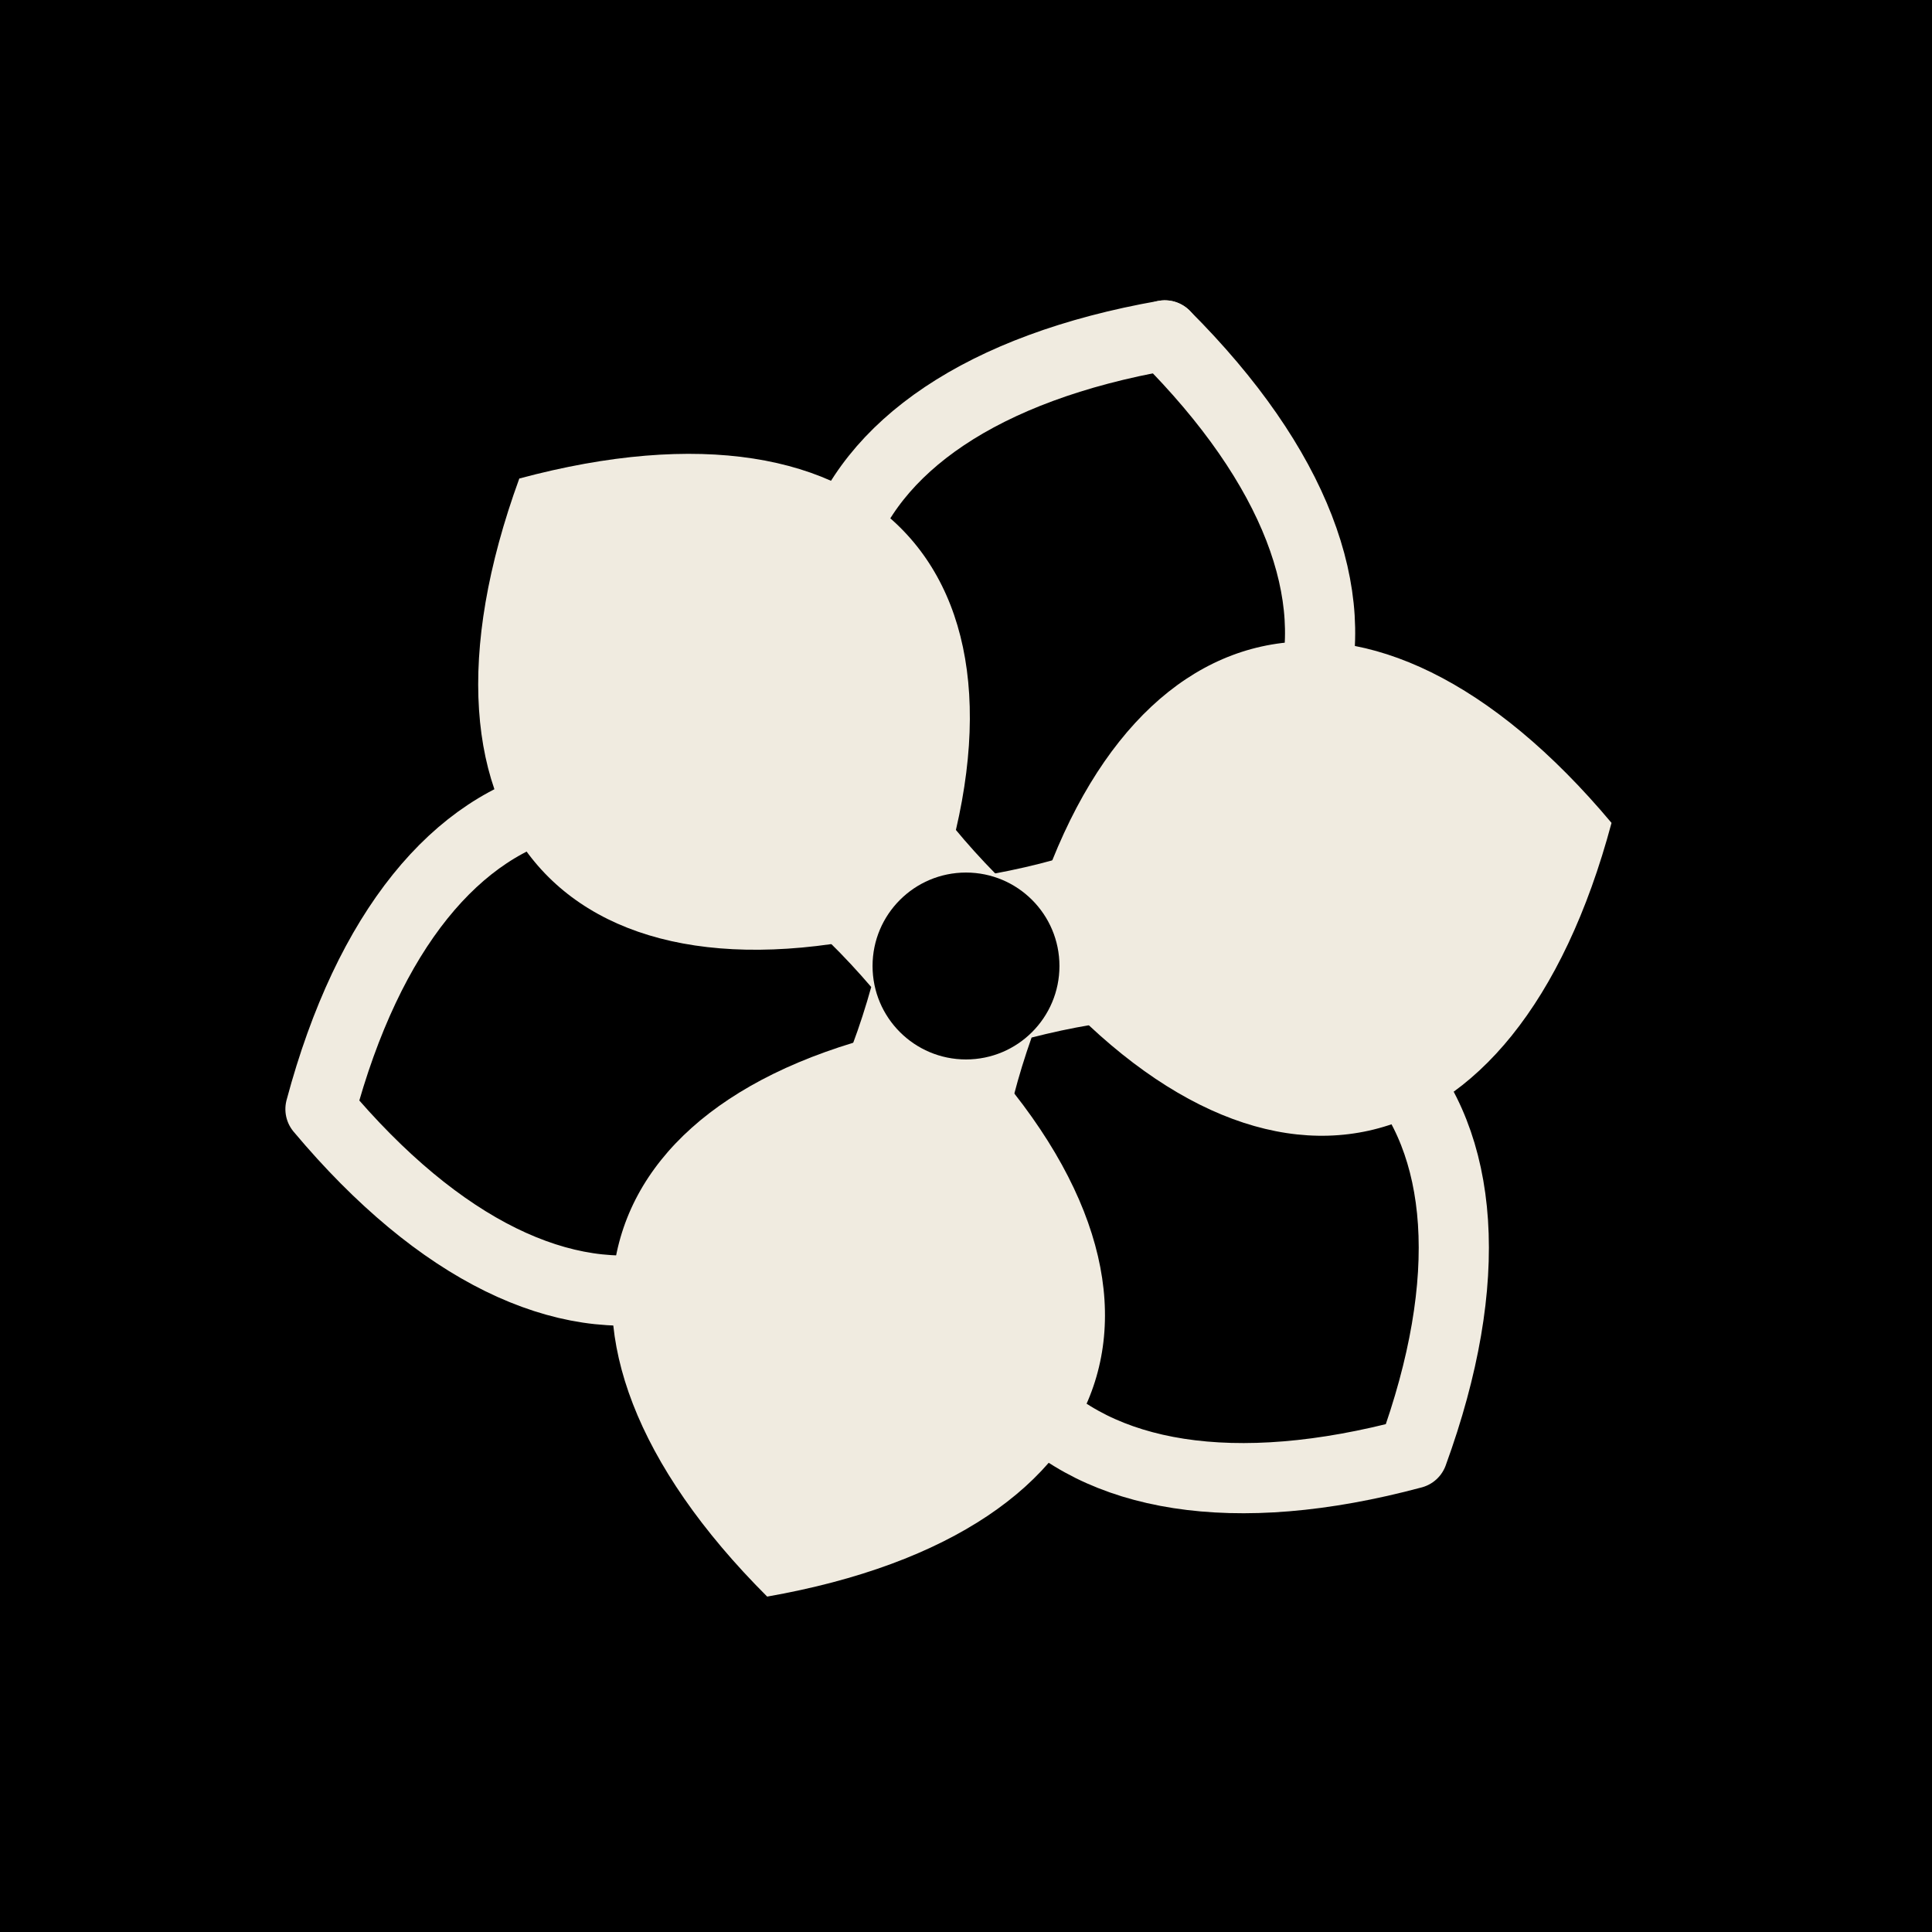
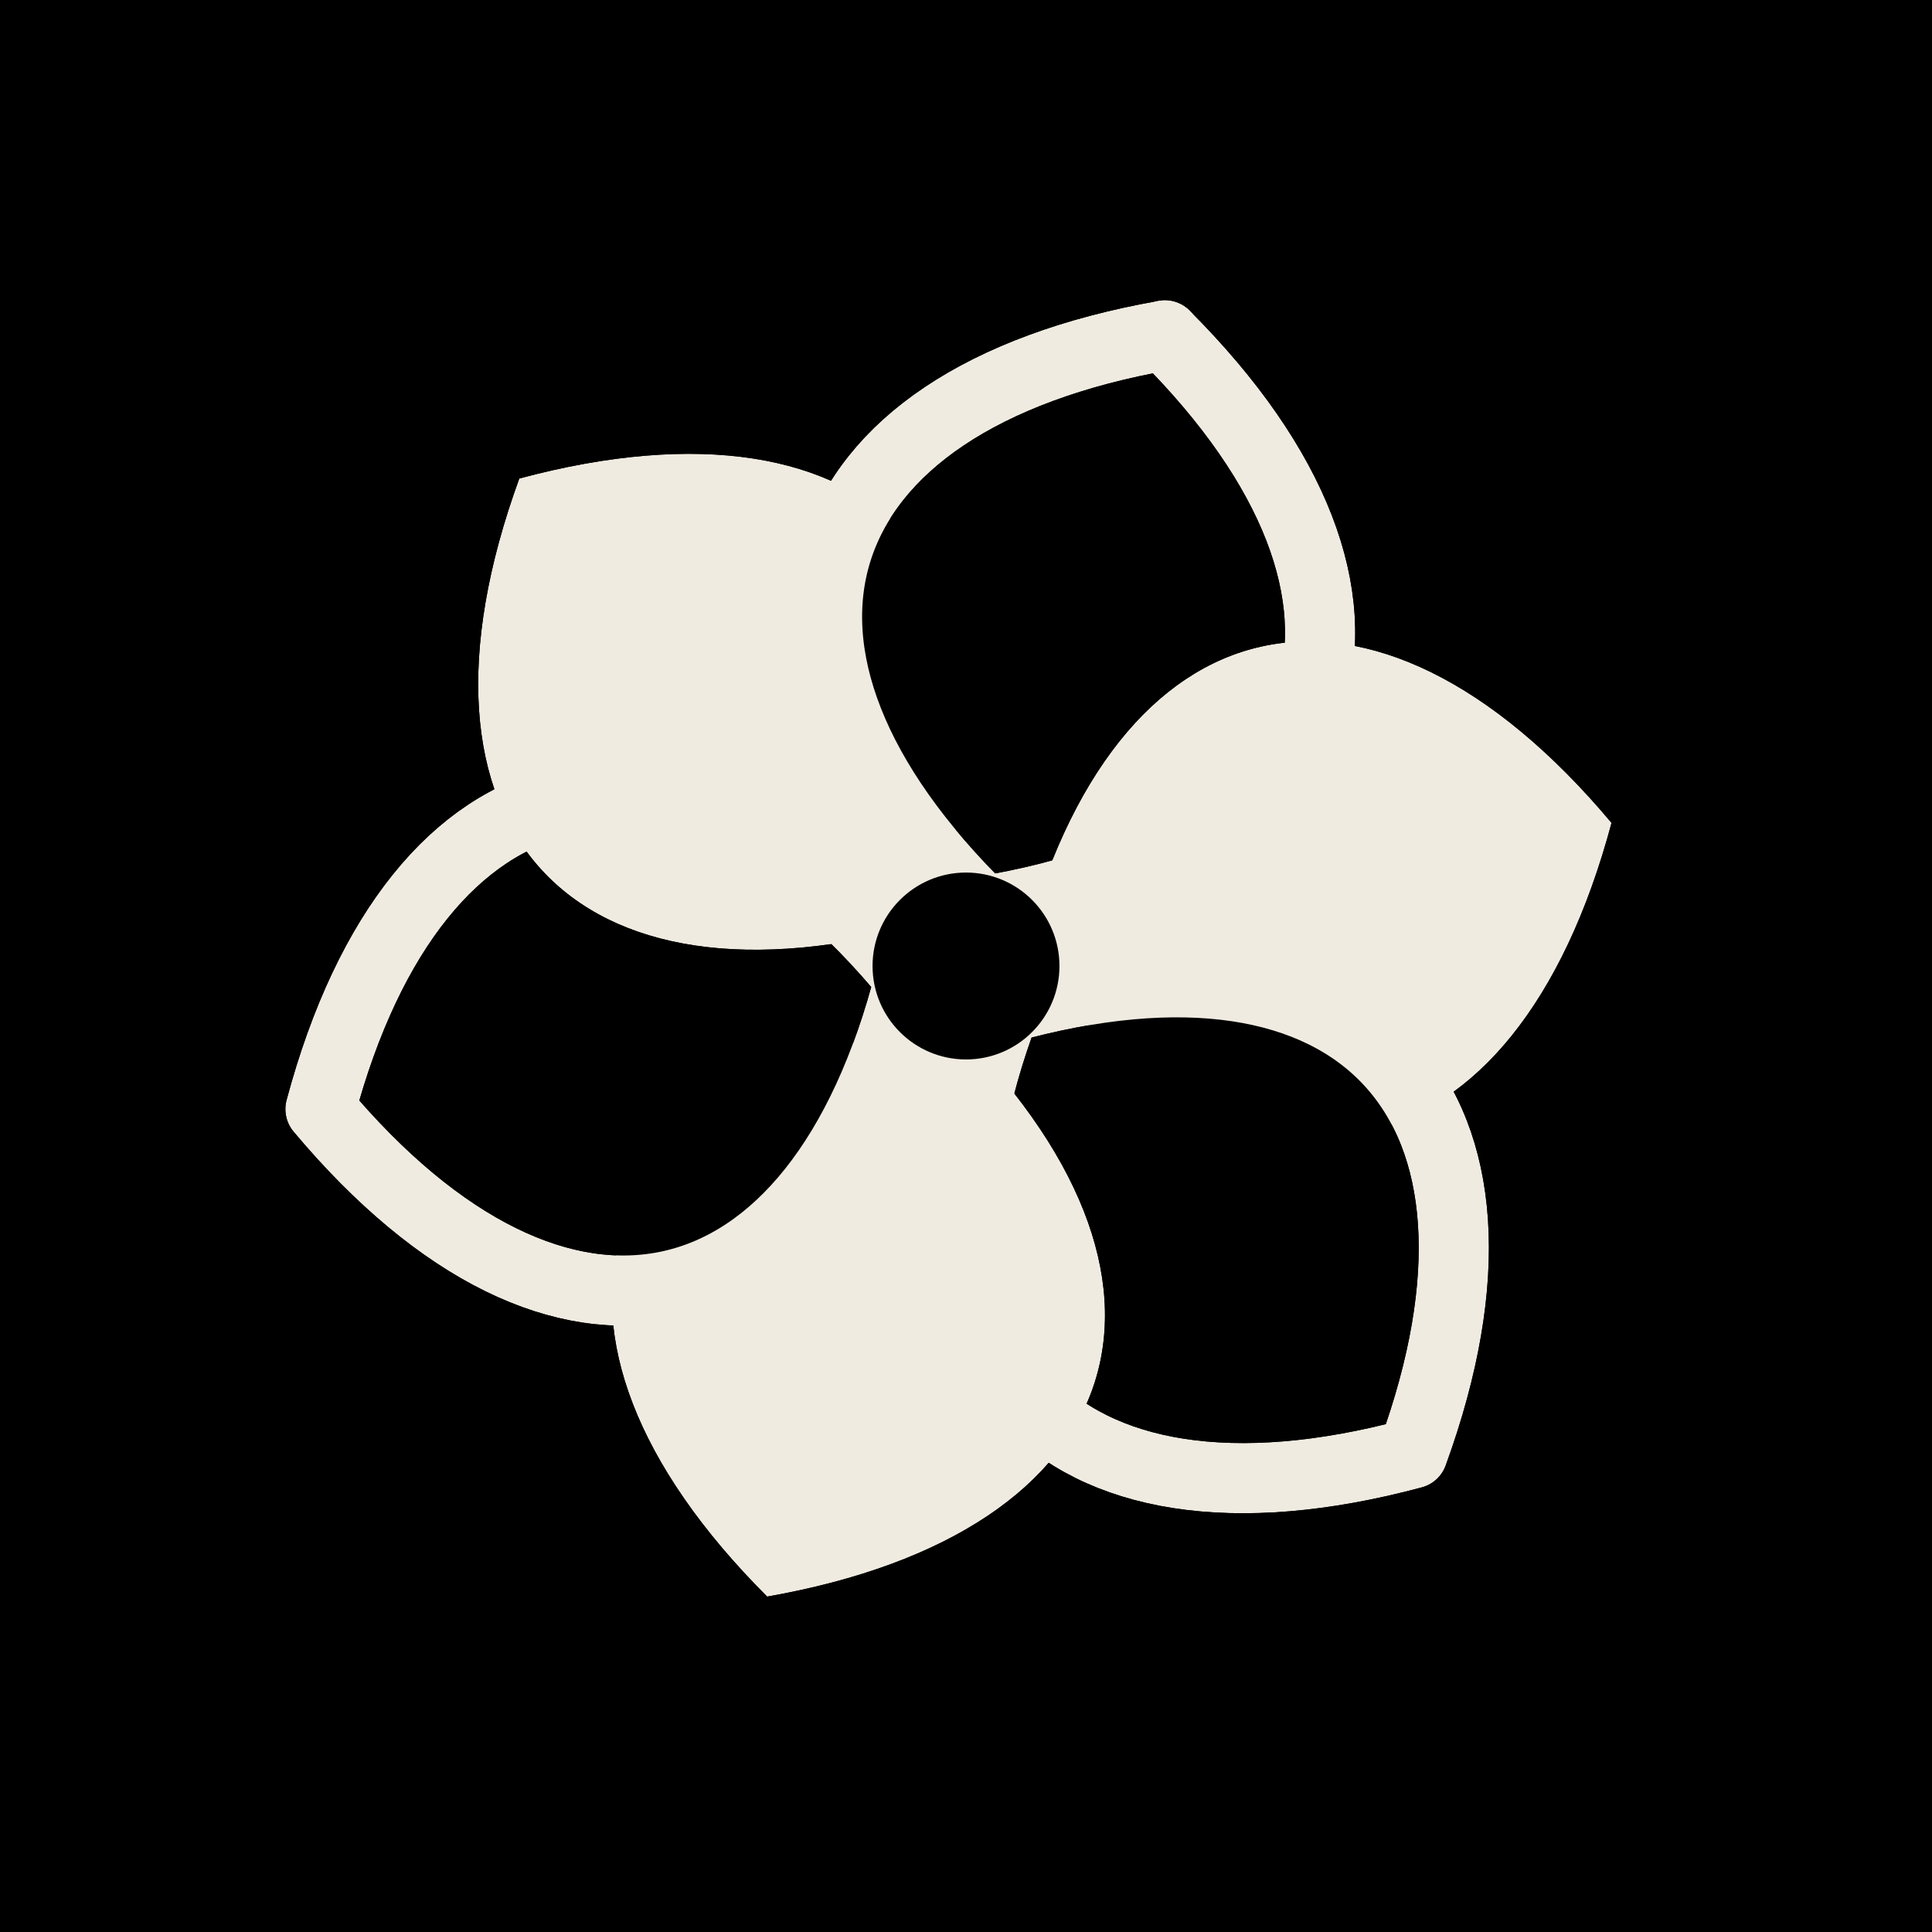
<svg xmlns="http://www.w3.org/2000/svg" width="1024" height="1024" viewBox="0 0 1024 1024">
  <rect x="0" y="0" width="1024" height="1024" fill="#000000" />
-   <g stroke-linejoin="round" stroke-linecap="round">
-     <path d="M 24.58 0 C 96.09 141.31 209.14 141.31 282.62 0" fill="none" stroke="#f0ebe0" stroke-width="30" transform="translate(512 512) rotate(-72.500) scale(1.24)" />
-     <path d="M 24.58 0 C 96.09 141.31 209.14 141.31 282.62 0 C 209.14 -141.31 96.09 -141.31 24.58 0 Z" fill="#f0ebe0" transform="translate(512 512) rotate(-12.500) scale(1.24)" />
-     <path d="M 24.58 0 C 96.09 141.31 209.14 141.31 282.62 0 C 209.14 -141.31 96.09 -141.31 24.58 0 Z" fill="none" stroke="#f0ebe0" stroke-width="30" transform="translate(512 512) rotate(47.500) scale(1.24)" />
-     <path d="M 24.58 0 C 96.09 141.31 209.14 141.31 282.62 0 C 209.14 -141.31 96.09 -141.31 24.58 0 Z" fill="#f0ebe0" transform="translate(512 512) rotate(107.500) scale(1.24)" />
-     <path d="M 24.58 0 C 96.09 141.31 209.14 141.31 282.62 0 C 209.14 -141.31 96.09 -141.31 24.58 0 Z" fill="none" stroke="#f0ebe0" stroke-width="30" transform="translate(512 512) rotate(167.500) scale(1.24)" />
-     <path d="M 24.58 0 C 96.09 141.31 209.14 141.31 282.62 0 C 209.14 -141.31 96.09 -141.31 24.58 0 Z" fill="#f0ebe0" transform="translate(512 512) rotate(227.500) scale(1.24)" />
-     <path d="M 282.62 0 C 209.14 -141.31 96.09 -141.31 24.58 0" fill="none" stroke="#f0ebe0" stroke-width="30" transform="translate(512 512) rotate(-72.500) scale(1.24)" />
+   <defs>
+     <mask id="knockout" maskUnits="userSpaceOnUse" x="0" y="0" width="1024" height="1024">
+       <g stroke-linejoin="round" stroke-linecap="round">
+         <path d="M 24.58 0 C 96.09 141.31 209.14 141.31 282.62 0" fill="#000" stroke="#fff" stroke-width="30" transform="translate(512 512) rotate(-72.500) scale(1.24)" />
+         <path d="M 24.58 0 C 96.09 141.31 209.14 141.31 282.62 0 C 209.14 -141.31 96.09 -141.31 24.58 0 Z" fill="#fff" transform="translate(512 512) rotate(-12.500) scale(1.24)" />
+         <path d="M 24.58 0 C 96.09 141.31 209.14 141.31 282.62 0 C 209.14 -141.31 96.09 -141.31 24.58 0 Z" fill="#000" stroke="#fff" stroke-width="30" transform="translate(512 512) rotate(47.500) scale(1.24)" />
+         <path d="M 24.58 0 C 96.09 141.31 209.14 141.31 282.62 0 C 209.14 -141.31 96.09 -141.31 24.58 0 Z" fill="#fff" transform="translate(512 512) rotate(107.500) scale(1.24)" />
+         <path d="M 24.58 0 C 96.09 141.31 209.14 141.31 282.62 0 C 209.14 -141.31 96.09 -141.31 24.58 0 Z" fill="#000" stroke="#fff" stroke-width="30" transform="translate(512 512) rotate(167.500) scale(1.24)" />
+         <path d="M 24.58 0 C 96.09 141.31 209.14 141.31 282.62 0 C 209.14 -141.31 96.09 -141.31 24.58 0 Z" fill="#fff" transform="translate(512 512) rotate(227.500) scale(1.24)" />
+         <path d="M 282.62 0 C 209.14 -141.31 96.09 -141.31 24.58 0" fill="#000" stroke="#fff" stroke-width="30" transform="translate(512 512) rotate(-72.500) scale(1.24)" />
+       </g>
+     </mask>
+   </defs>
+   <g mask="url(#knockout)">
+     <g stroke-linejoin="round" stroke-linecap="round">
+       <path d="M 24.58 0 C 96.09 141.31 209.14 141.31 282.62 0" fill="none" stroke="#f0ebe0" stroke-width="30" transform="translate(512 512) rotate(-72.500) scale(1.24)" />
+       <path d="M 24.58 0 C 96.09 141.31 209.14 141.31 282.62 0 C 209.14 -141.31 96.09 -141.31 24.58 0 Z" fill="#f0ebe0" transform="translate(512 512) rotate(-12.500) scale(1.24)" />
+       <path d="M 24.58 0 C 96.09 141.31 209.14 141.31 282.62 0 C 209.14 -141.31 96.09 -141.31 24.58 0 Z" fill="none" stroke="#f0ebe0" stroke-width="30" transform="translate(512 512) rotate(47.500) scale(1.24)" />
+       <path d="M 24.58 0 C 96.09 141.31 209.14 141.31 282.62 0 C 209.14 -141.31 96.09 -141.31 24.58 0 Z" fill="#f0ebe0" transform="translate(512 512) rotate(107.500) scale(1.24)" />
+       <path d="M 24.58 0 C 96.09 141.31 209.14 141.31 282.62 0 C 209.14 -141.31 96.09 -141.31 24.58 0 Z" fill="none" stroke="#f0ebe0" stroke-width="30" transform="translate(512 512) rotate(167.500) scale(1.24)" />
+       <path d="M 24.58 0 C 96.09 141.31 209.14 141.31 282.62 0 C 209.14 -141.31 96.09 -141.31 24.58 0 Z" fill="#f0ebe0" transform="translate(512 512) rotate(227.500) scale(1.24)" />
+       <path d="M 282.62 0 C 209.14 -141.31 96.09 -141.31 24.58 0" fill="none" stroke="#f0ebe0" stroke-width="30" transform="translate(512 512) rotate(-72.500) scale(1.24)" />
+     </g>
  </g>
  <circle cx="512" cy="512" r="49.53" fill="#000000" />
</svg>
